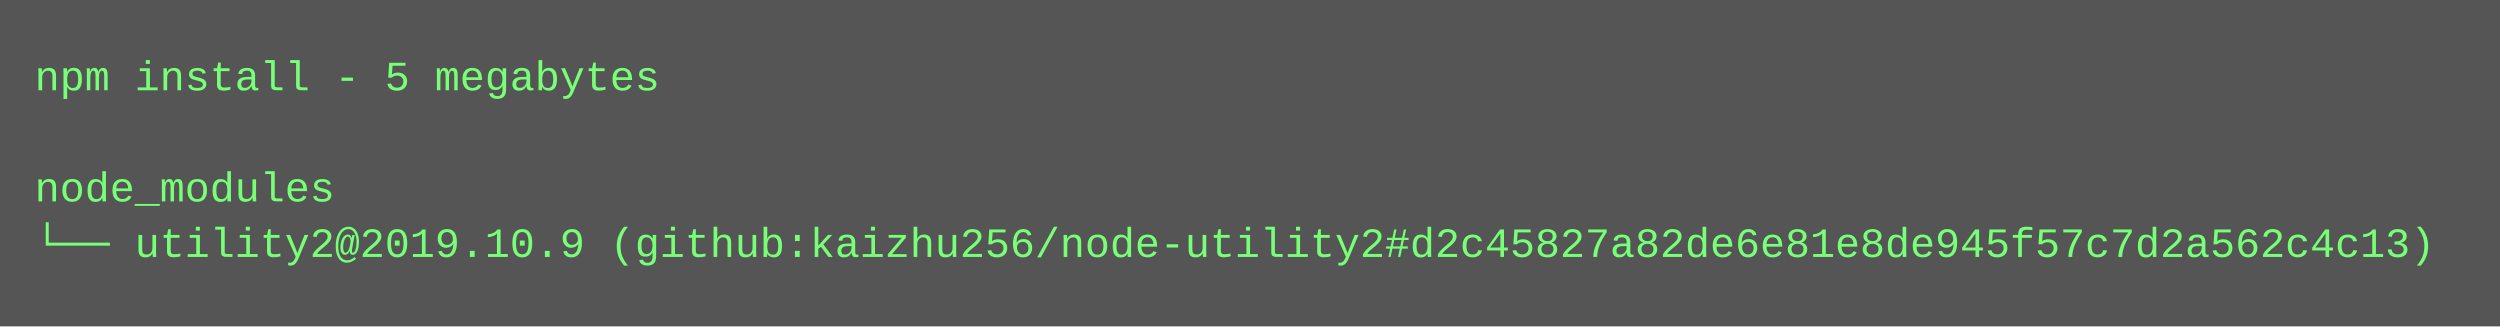
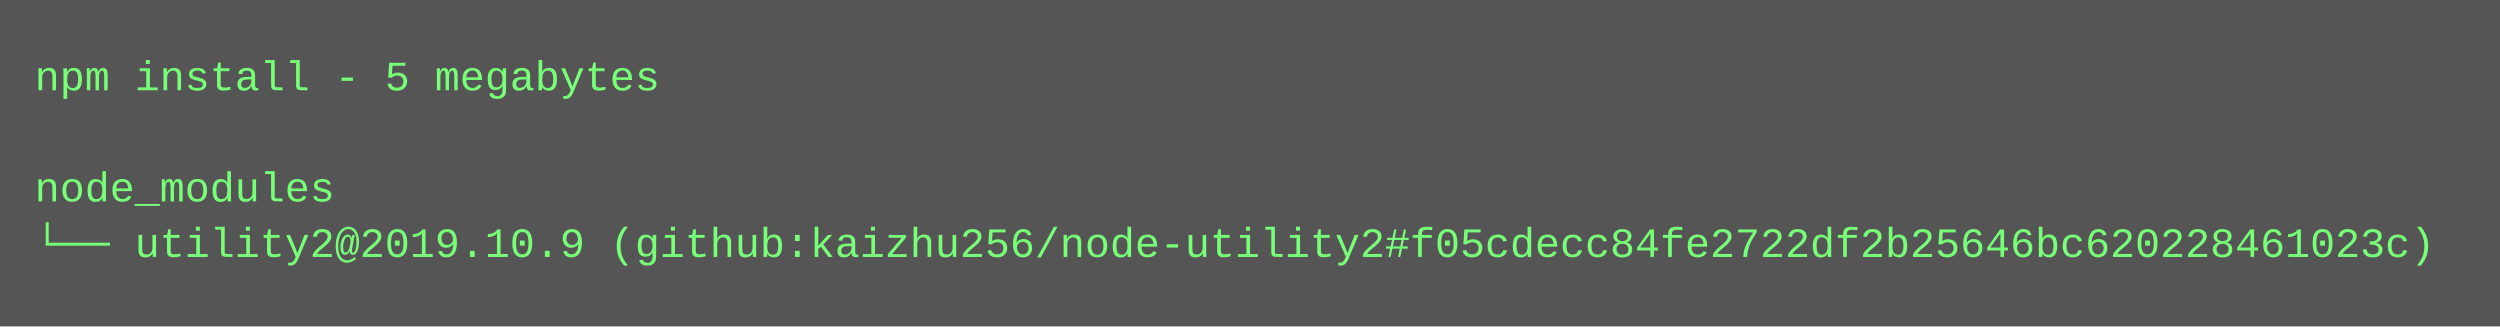
<svg xmlns="http://www.w3.org/2000/svg" height="94" width="720">
  <rect height="94" fill="#555" width="720" />
  <text fill="#7f7" font-family="Courier New" font-size="12" xml:space="preserve">
    <tspan x="10" y="26">npm install - 5 megabytes</tspan>
    <tspan x="10" y="42" />
    <tspan x="10" y="58">node_modules</tspan>
-     <tspan x="10" y="74">└── utility2@2019.10.9 (github:kaizhu256/node-utility2#d2c45827a82de6e81e8de945f57c7d2a562c4c13)</tspan>
+     <tspan x="10" y="74">└── utility2@2019.10.9 (github:kaizhu256/node-utility2#f05cdecc84fe2722df2b25646bc620228461023c)</tspan>
  </text>
</svg>
